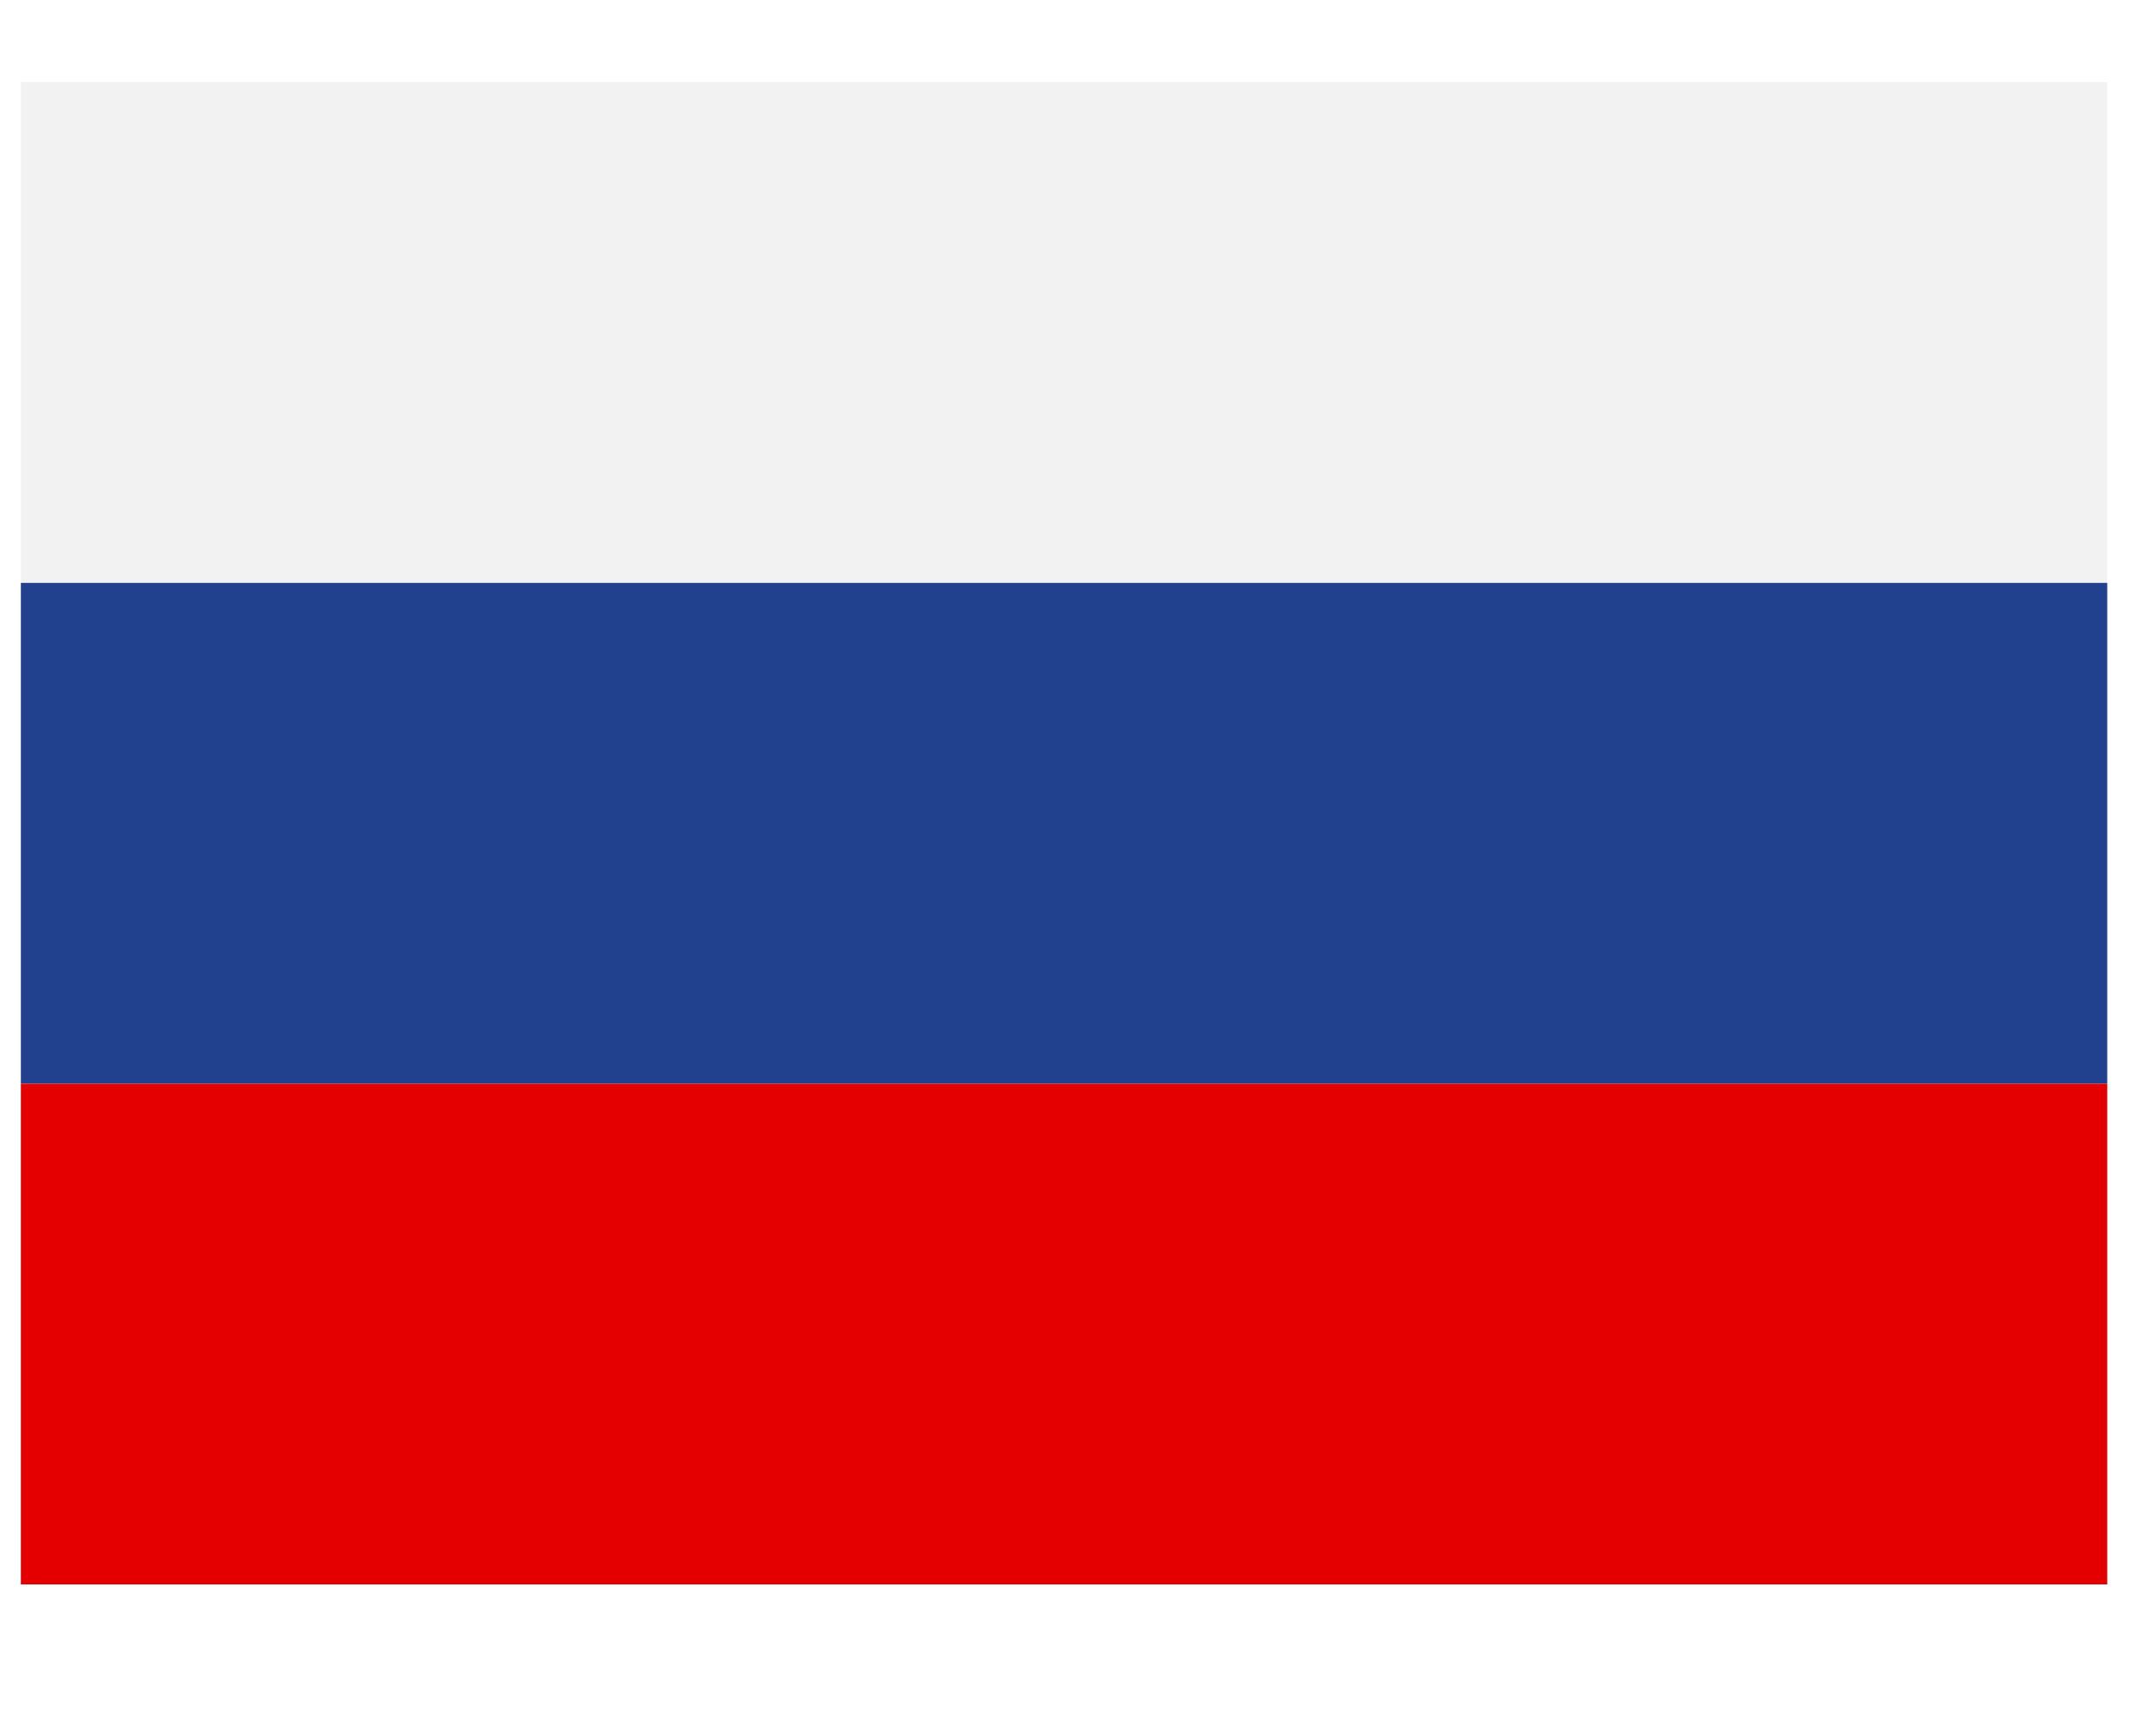
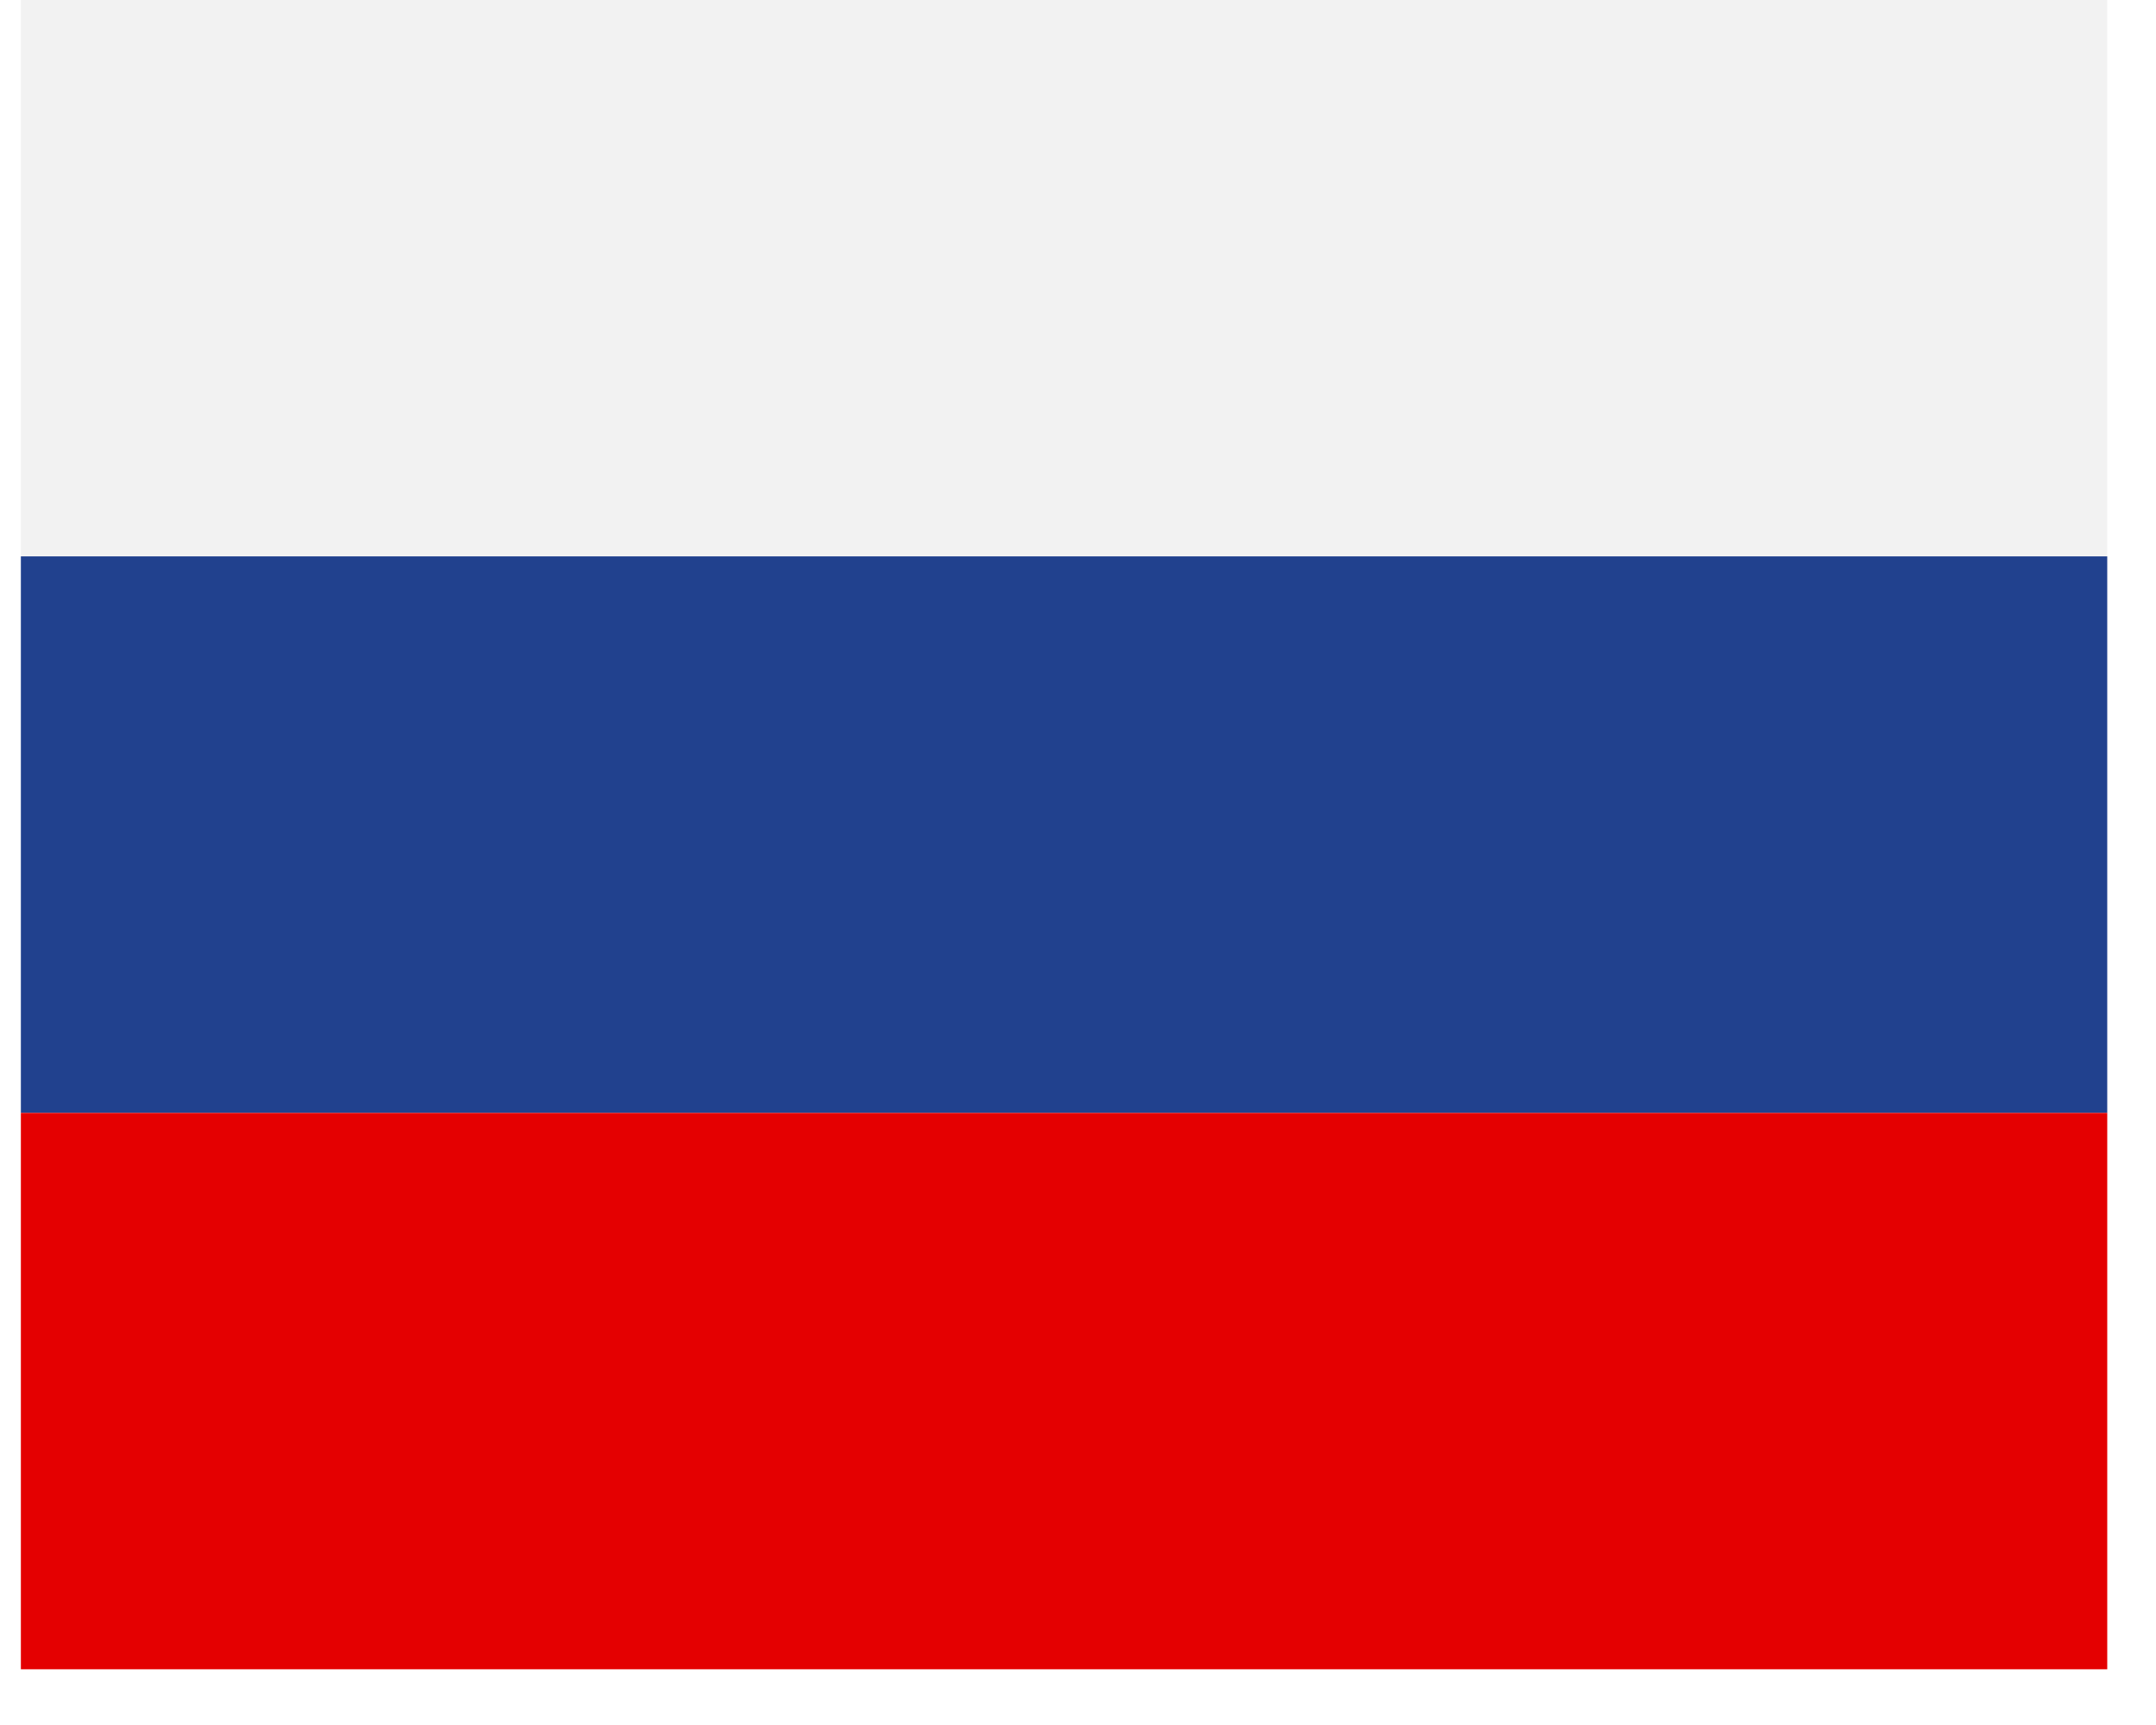
<svg xmlns="http://www.w3.org/2000/svg" width="50" zoomAndPan="magnify" viewBox="0 0 37.5 30" height="40" preserveAspectRatio="xMidYMid meet" version="1.0">
  <defs>
-     <clipPath id="0e4ef527bc">
-       <path d="M 0.363 1.426 L 36.652 1.426 L 36.652 11 L 0.363 11 Z M 0.363 1.426 " clip-rule="nonzero" />
+     <clipPath id="f61df09c27">
+       <path d="M 0.363 0 L 36.652 0 L 36.652 10 L 0.363 10 Z M 0.363 0 " clip-rule="nonzero" />
    </clipPath>
-     <clipPath id="a11d36e02d">
-       <path d="M 0.363 10 L 36.652 10 L 36.652 19 L 0.363 19 Z M 0.363 10 " clip-rule="nonzero" />
+     <clipPath id="d8ffcc37fb">
+       <path d="M 0.363 9 L 36.652 9 L 36.652 20 L 0.363 20 Z M 0.363 9 " clip-rule="nonzero" />
    </clipPath>
-     <clipPath id="1fd761ae48">
-       <path d="M 0.363 18 L 36.652 18 L 36.652 27.555 L 0.363 27.555 Z M 0.363 18 " clip-rule="nonzero" />
+     <clipPath id="07e4ba9534">
+       <path d="M 0.363 19 L 36.652 19 L 36.652 29.031 L 0.363 29.031 Z M 0.363 19 " clip-rule="nonzero" />
    </clipPath>
  </defs>
-   <g clip-path="url(#0e4ef527bc)">
-     <path fill="#f2f2f2" d="M 37.527 10.137 L -0.211 10.137 L -0.211 1.426 L 37.527 1.426 L 37.527 10.137 " fill-opacity="1" fill-rule="nonzero" />
+   <g clip-path="url(#f61df09c27)">
+     <path fill="#f2f2f2" d="M 39.074 9.676 L -2.297 9.676 L -2.297 0 L 39.074 0 L 39.074 9.676 " fill-opacity="1" fill-rule="nonzero" />
  </g>
-   <g clip-path="url(#a11d36e02d)">
-     <path fill="#21418e" d="M 37.527 18.848 L -0.211 18.848 L -0.211 10.137 L 37.527 10.137 L 37.527 18.848 " fill-opacity="1" fill-rule="nonzero" />
+   <g clip-path="url(#d8ffcc37fb)">
+     <path fill="#21418e" d="M 39.074 19.355 L -2.297 19.355 L -2.297 9.676 L 39.074 9.676 L 39.074 19.355 " fill-opacity="1" fill-rule="nonzero" />
  </g>
-   <g clip-path="url(#1fd761ae48)">
-     <path fill="#e40001" d="M 37.527 27.555 L -0.211 27.555 L -0.211 18.848 L 37.527 18.848 L 37.527 27.555 " fill-opacity="1" fill-rule="nonzero" />
+   <g clip-path="url(#07e4ba9534)">
+     <path fill="#e40001" d="M 39.074 29.031 L -2.297 29.031 L -2.297 19.355 L 39.074 19.355 L 39.074 29.031 " fill-opacity="1" fill-rule="nonzero" />
  </g>
</svg>
